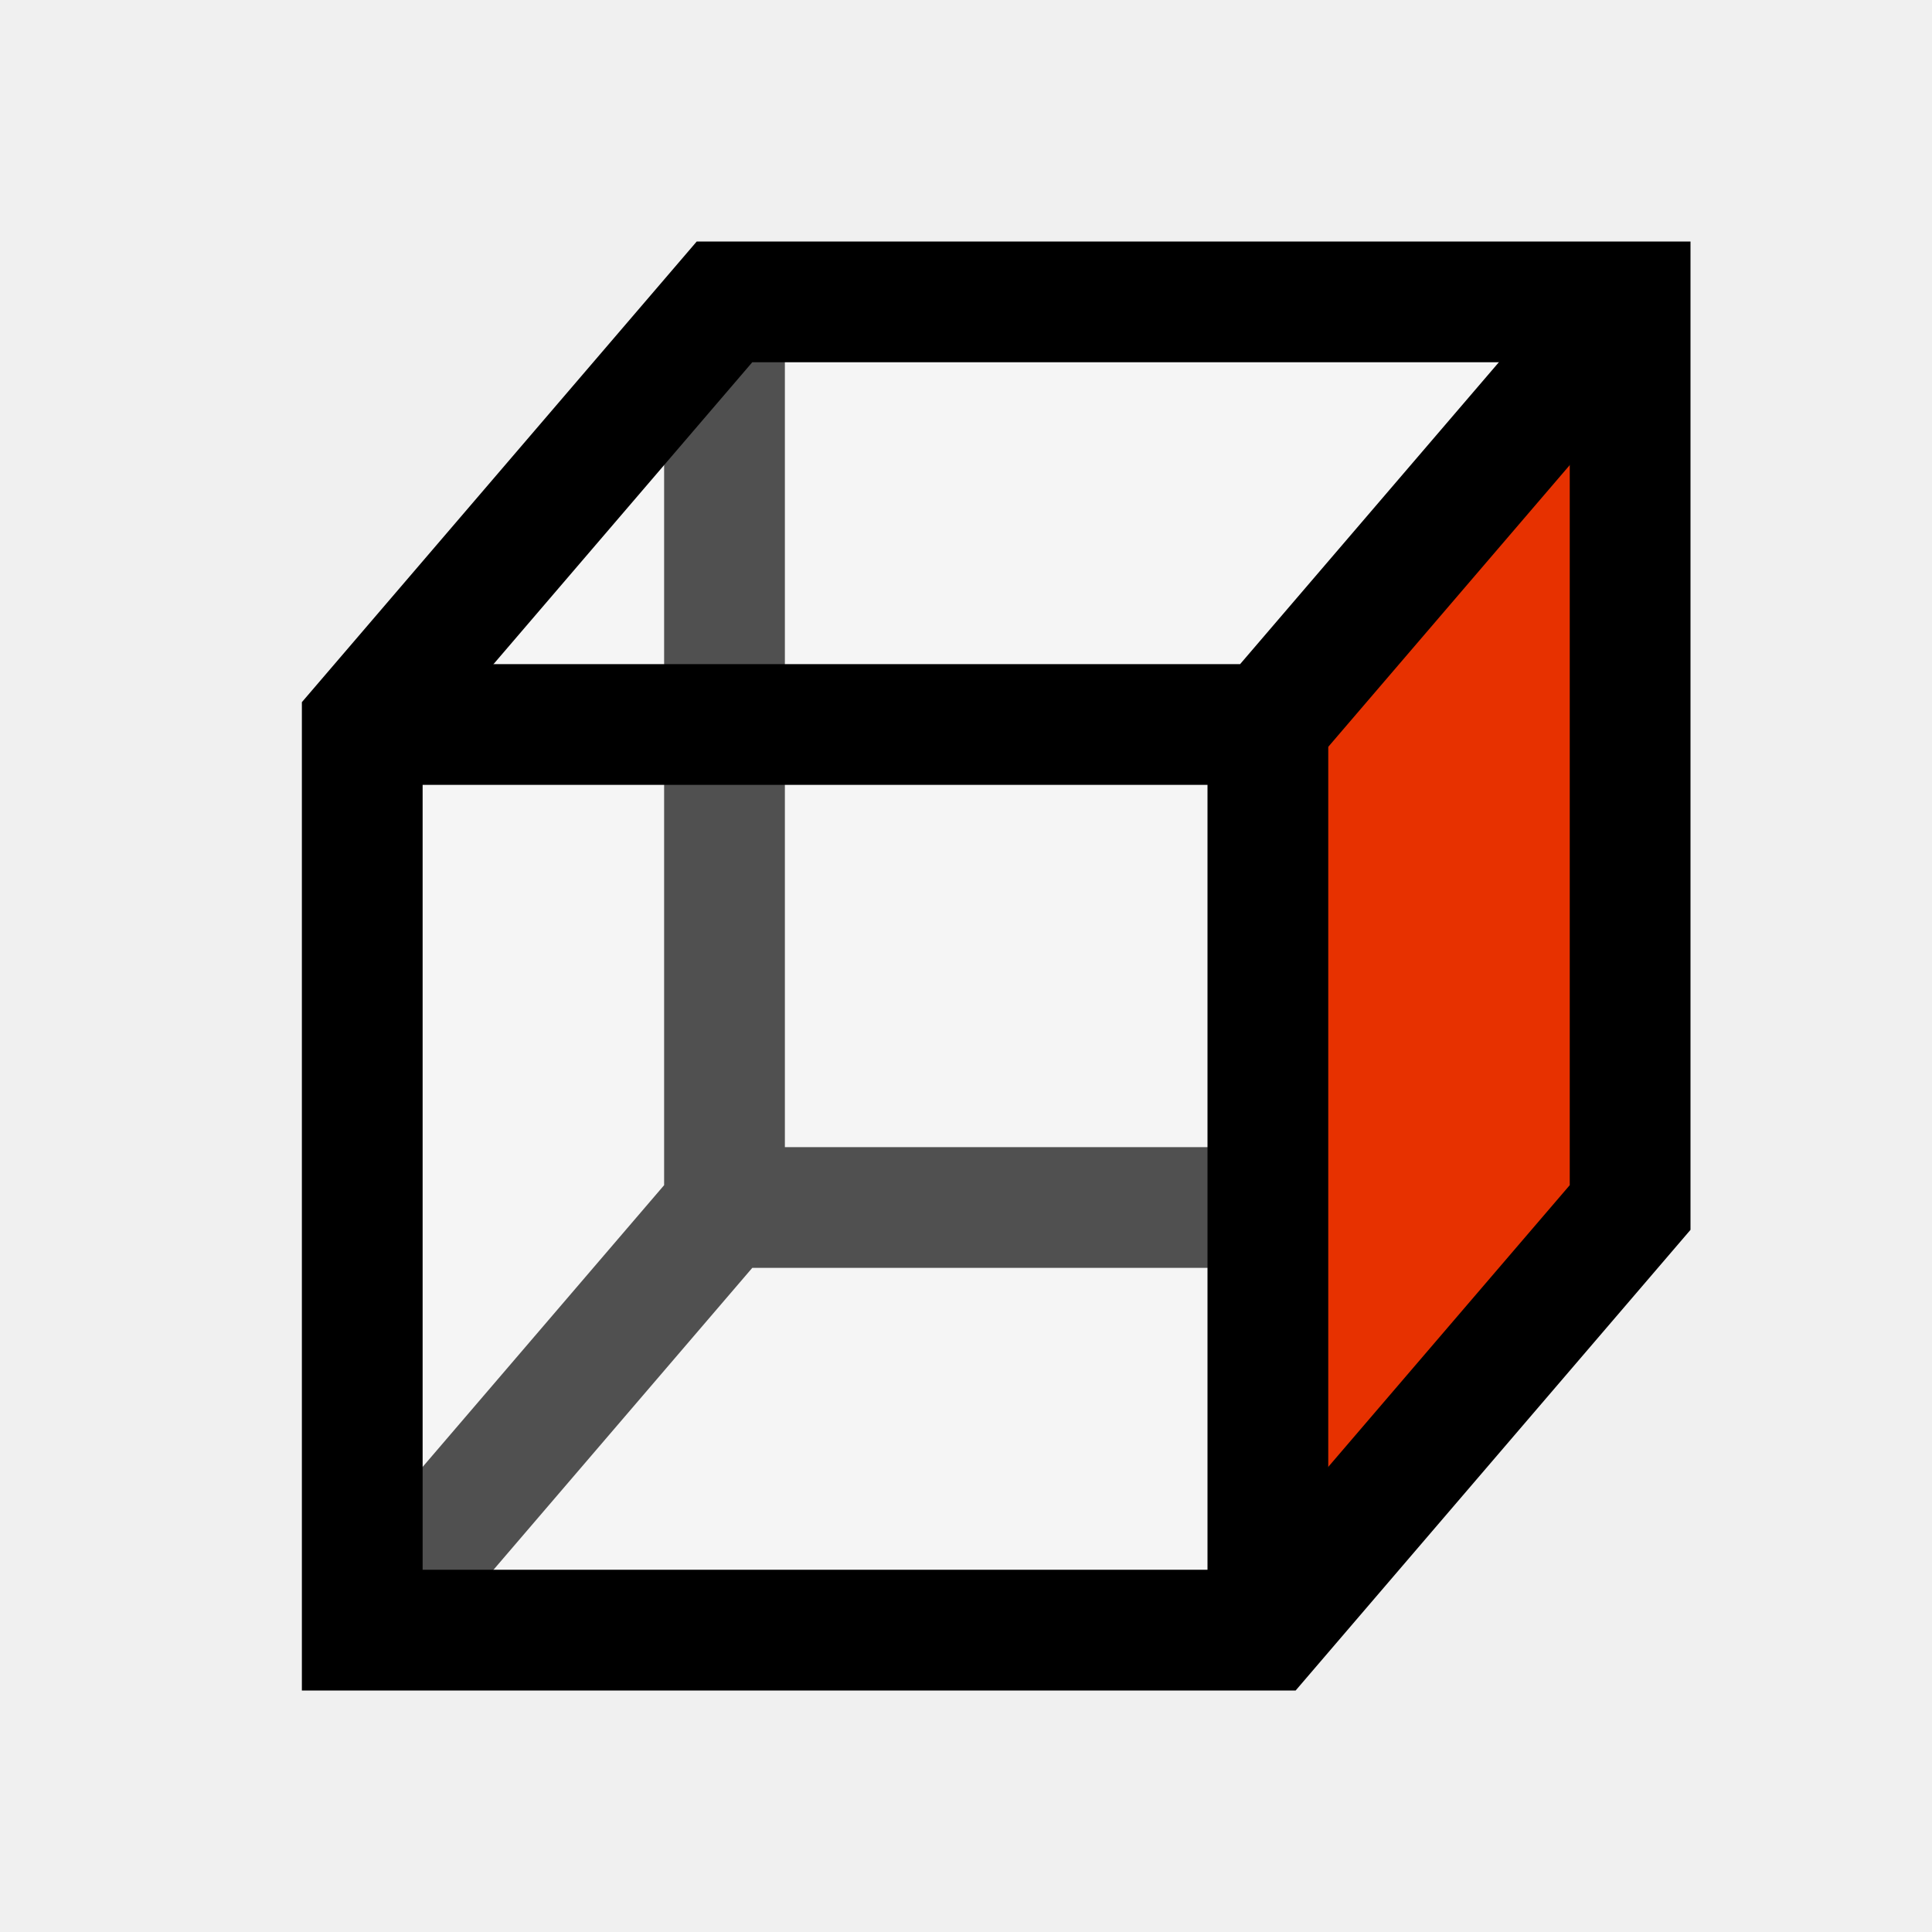
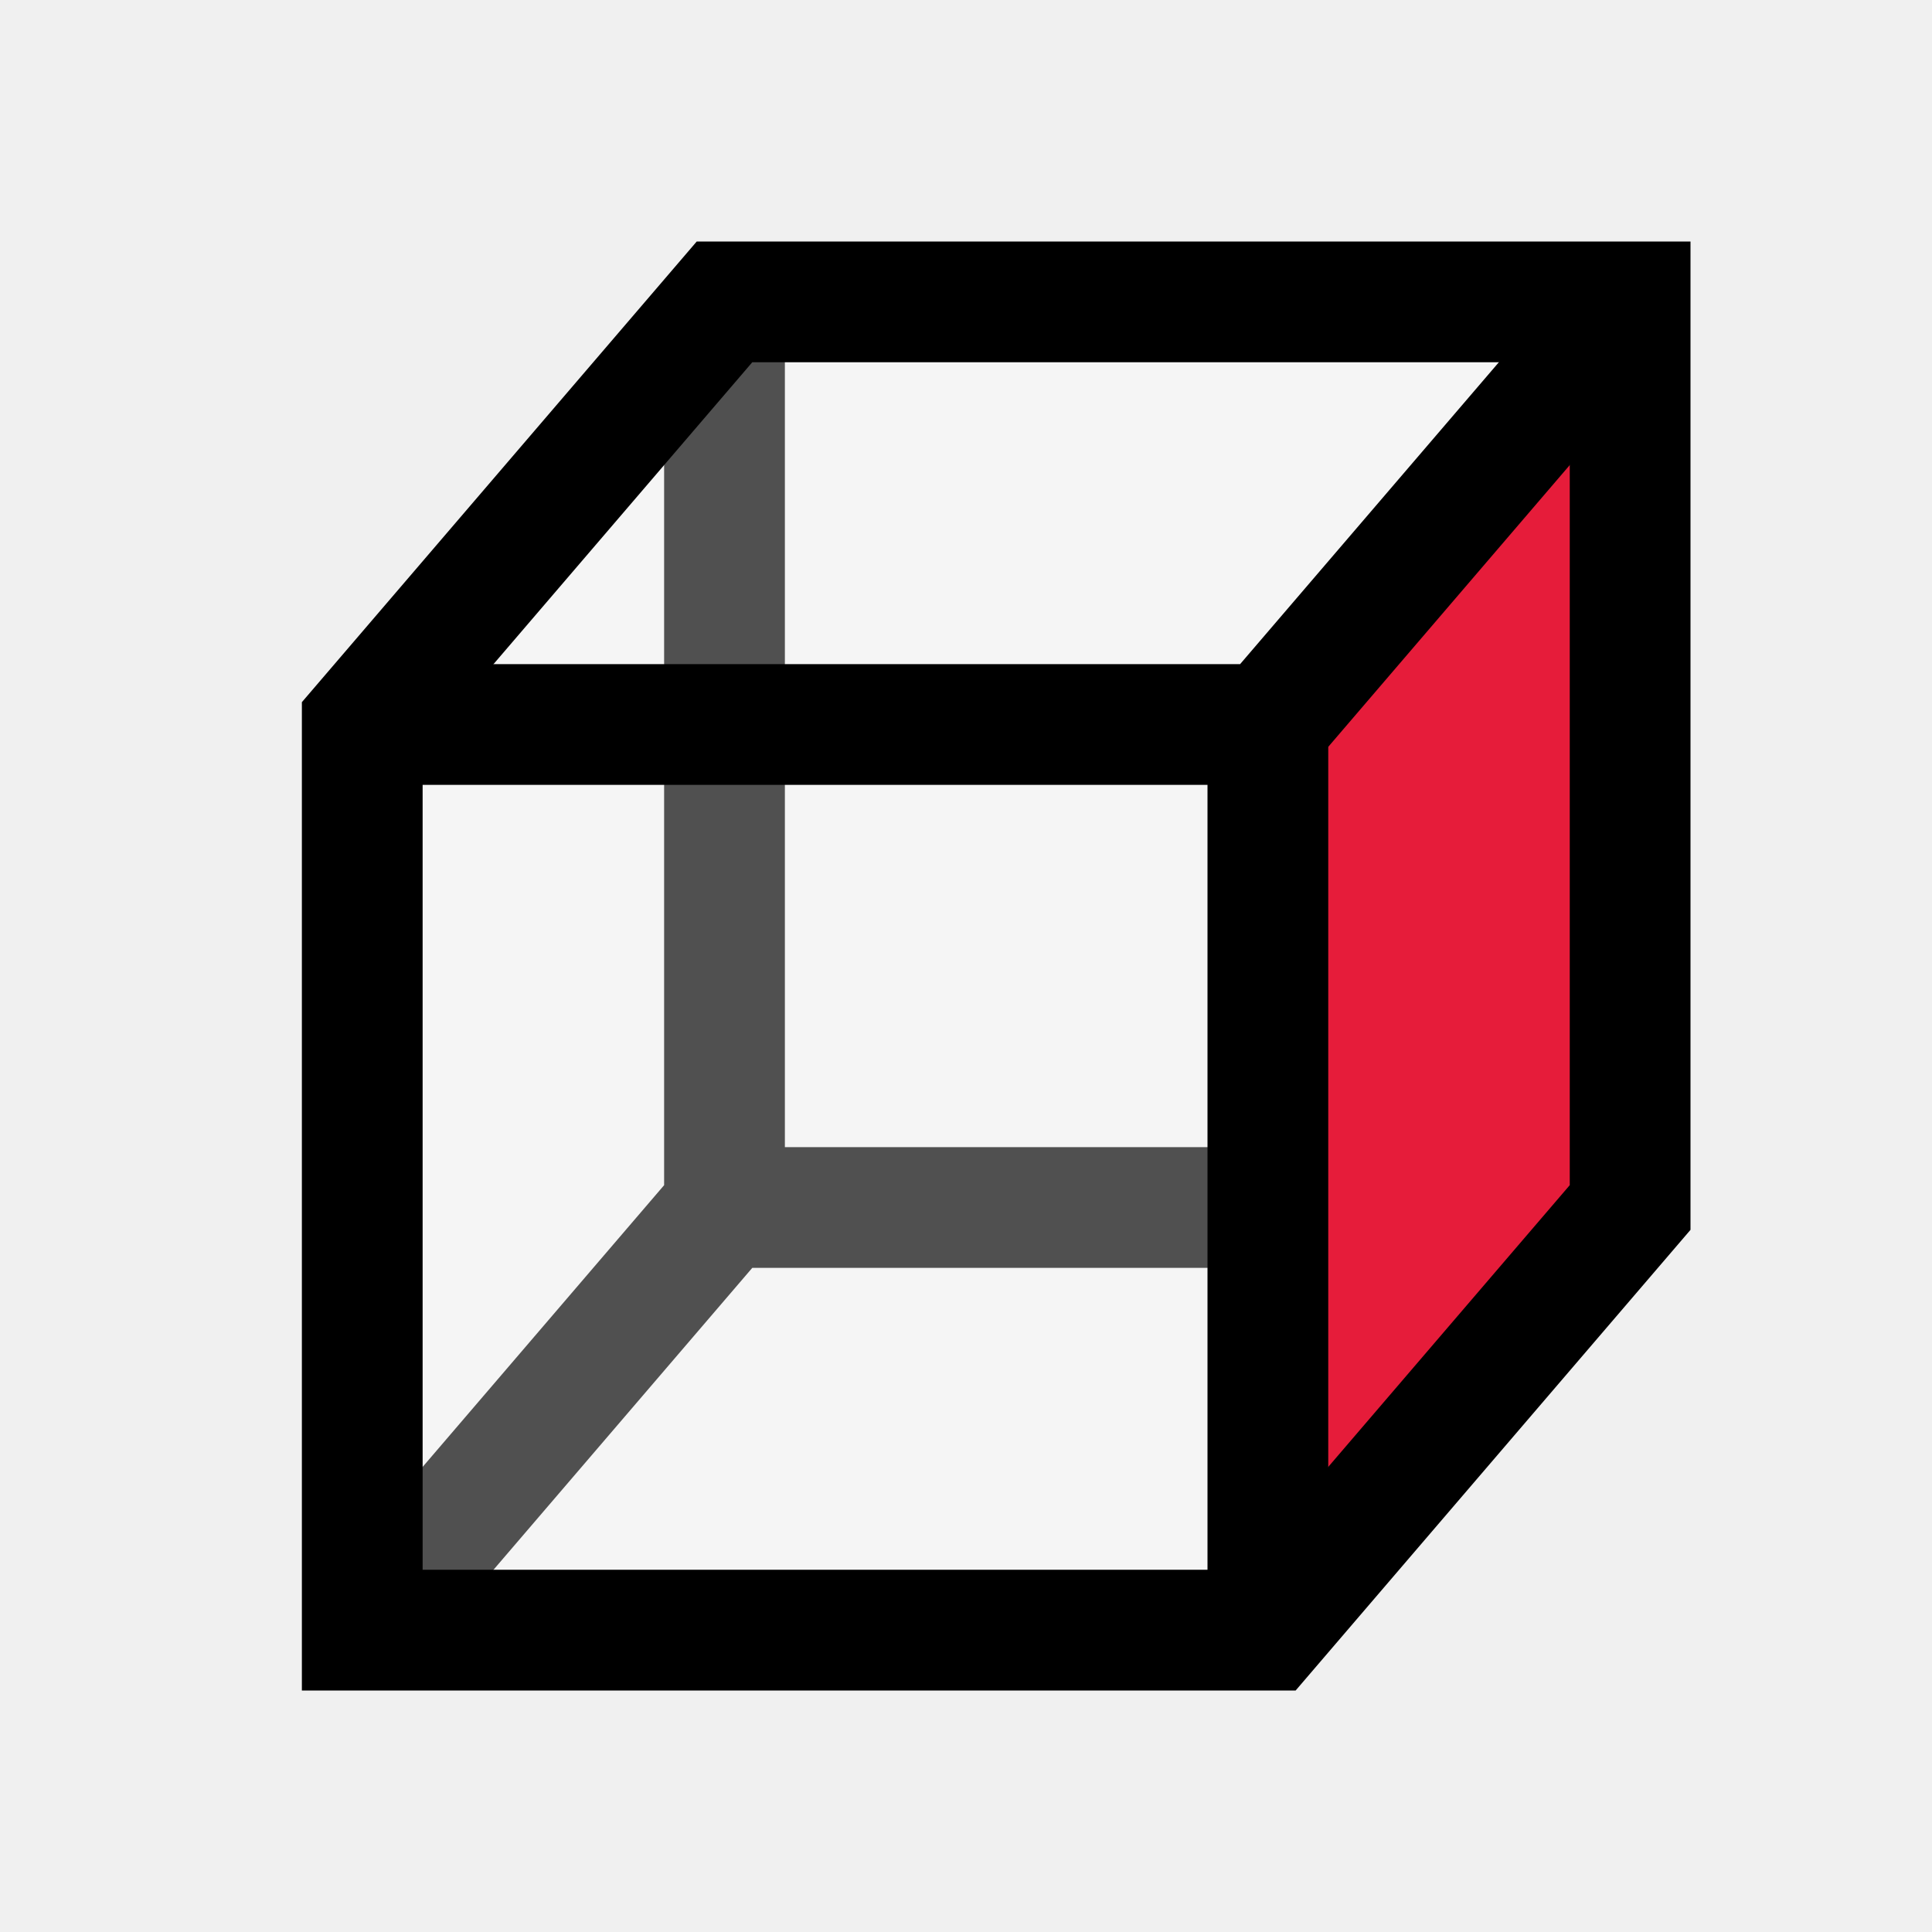
<svg xmlns="http://www.w3.org/2000/svg" width="32px" height="32px" id="svg3797" version="1.1">
  <defs id="defs3799" />
  <g id="layer1">
    <path style="fill:none;stroke:#000000;stroke-width:2;stroke-linecap:butt;stroke-linejoin:miter;stroke-miterlimit:4;stroke-dasharray:none;stroke-opacity:1" d="m 12,5 v 15 l -6,7 6,-7 h 15" id="path891" />
    <path style="fill:#44a24a;fill-opacity:0;stroke:#000000;stroke-width:1;stroke-linecap:butt;stroke-linejoin:miter;stroke-miterlimit:4;stroke-dasharray:none;stroke-opacity:1" d="M 11.97,4.985 V 20.015 H 27 V 4.985 Z" id="path843" />
-     <path style="fill:#e73100;fill-opacity:0;stroke:none;stroke-width:1px;stroke-linecap:butt;stroke-linejoin:miter;stroke-opacity:1" d="m 12,5 -6,7 v 15 l 6,-7 z" id="path835" />
+     <path style="fill:#e61c3a;fill-opacity:0;stroke:none;stroke-width:1px;stroke-linecap:butt;stroke-linejoin:miter;stroke-opacity:1" d="m 12,5 -6,7 v 15 l 6,-7 z" id="path835" />
    <path style="fill:#ffffff;fill-opacity:0.314;stroke:none;stroke-width:1px;stroke-linecap:butt;stroke-linejoin:miter;stroke-opacity:1" d="M 12,5 6,12 H 21 L 27,5 Z" id="path879" />
-     <path style="fill:#e73100;fill-opacity:1;stroke:none;stroke-width:1px;stroke-linecap:butt;stroke-linejoin:miter;stroke-opacity:1" d="m 27,5 -6,7 v 15 l 6,-7 z" id="path881" />
+     <path style="fill:#e61c3a;fill-opacity:1;stroke:none;stroke-width:1px;stroke-linecap:butt;stroke-linejoin:miter;stroke-opacity:1" d="m 27,5 -6,7 v 15 l 6,-7 z" id="path881" />
    <path id="path840" d="M 5.985,11.97 V 27 H 21.015 V 11.97 Z" style="fill:#ffffff;fill-opacity:0.314;stroke:#000000;stroke-width:1;stroke-linecap:butt;stroke-linejoin:miter;stroke-miterlimit:4;stroke-dasharray:none;stroke-opacity:1" />
    <path style="fill:none;stroke:#000000;stroke-width:2;stroke-linecap:butt;stroke-linejoin:miter;stroke-miterlimit:4;stroke-dasharray:none;stroke-opacity:1" d="M 6,27 V 12 l 6,-7 h 15 v 15 l -6,7 z" id="path885" />
    <path style="fill:none;stroke:#000000;stroke-width:2;stroke-linecap:butt;stroke-linejoin:miter;stroke-miterlimit:4;stroke-dasharray:none;stroke-opacity:1" d="M 6,12 H 21 L 27,5" id="path887" />
    <path style="fill:none;stroke:#000000;stroke-width:2;stroke-linecap:butt;stroke-linejoin:miter;stroke-miterlimit:4;stroke-dasharray:none;stroke-opacity:1" d="M 21,12 V 27" id="path889" />
  </g>
</svg>
